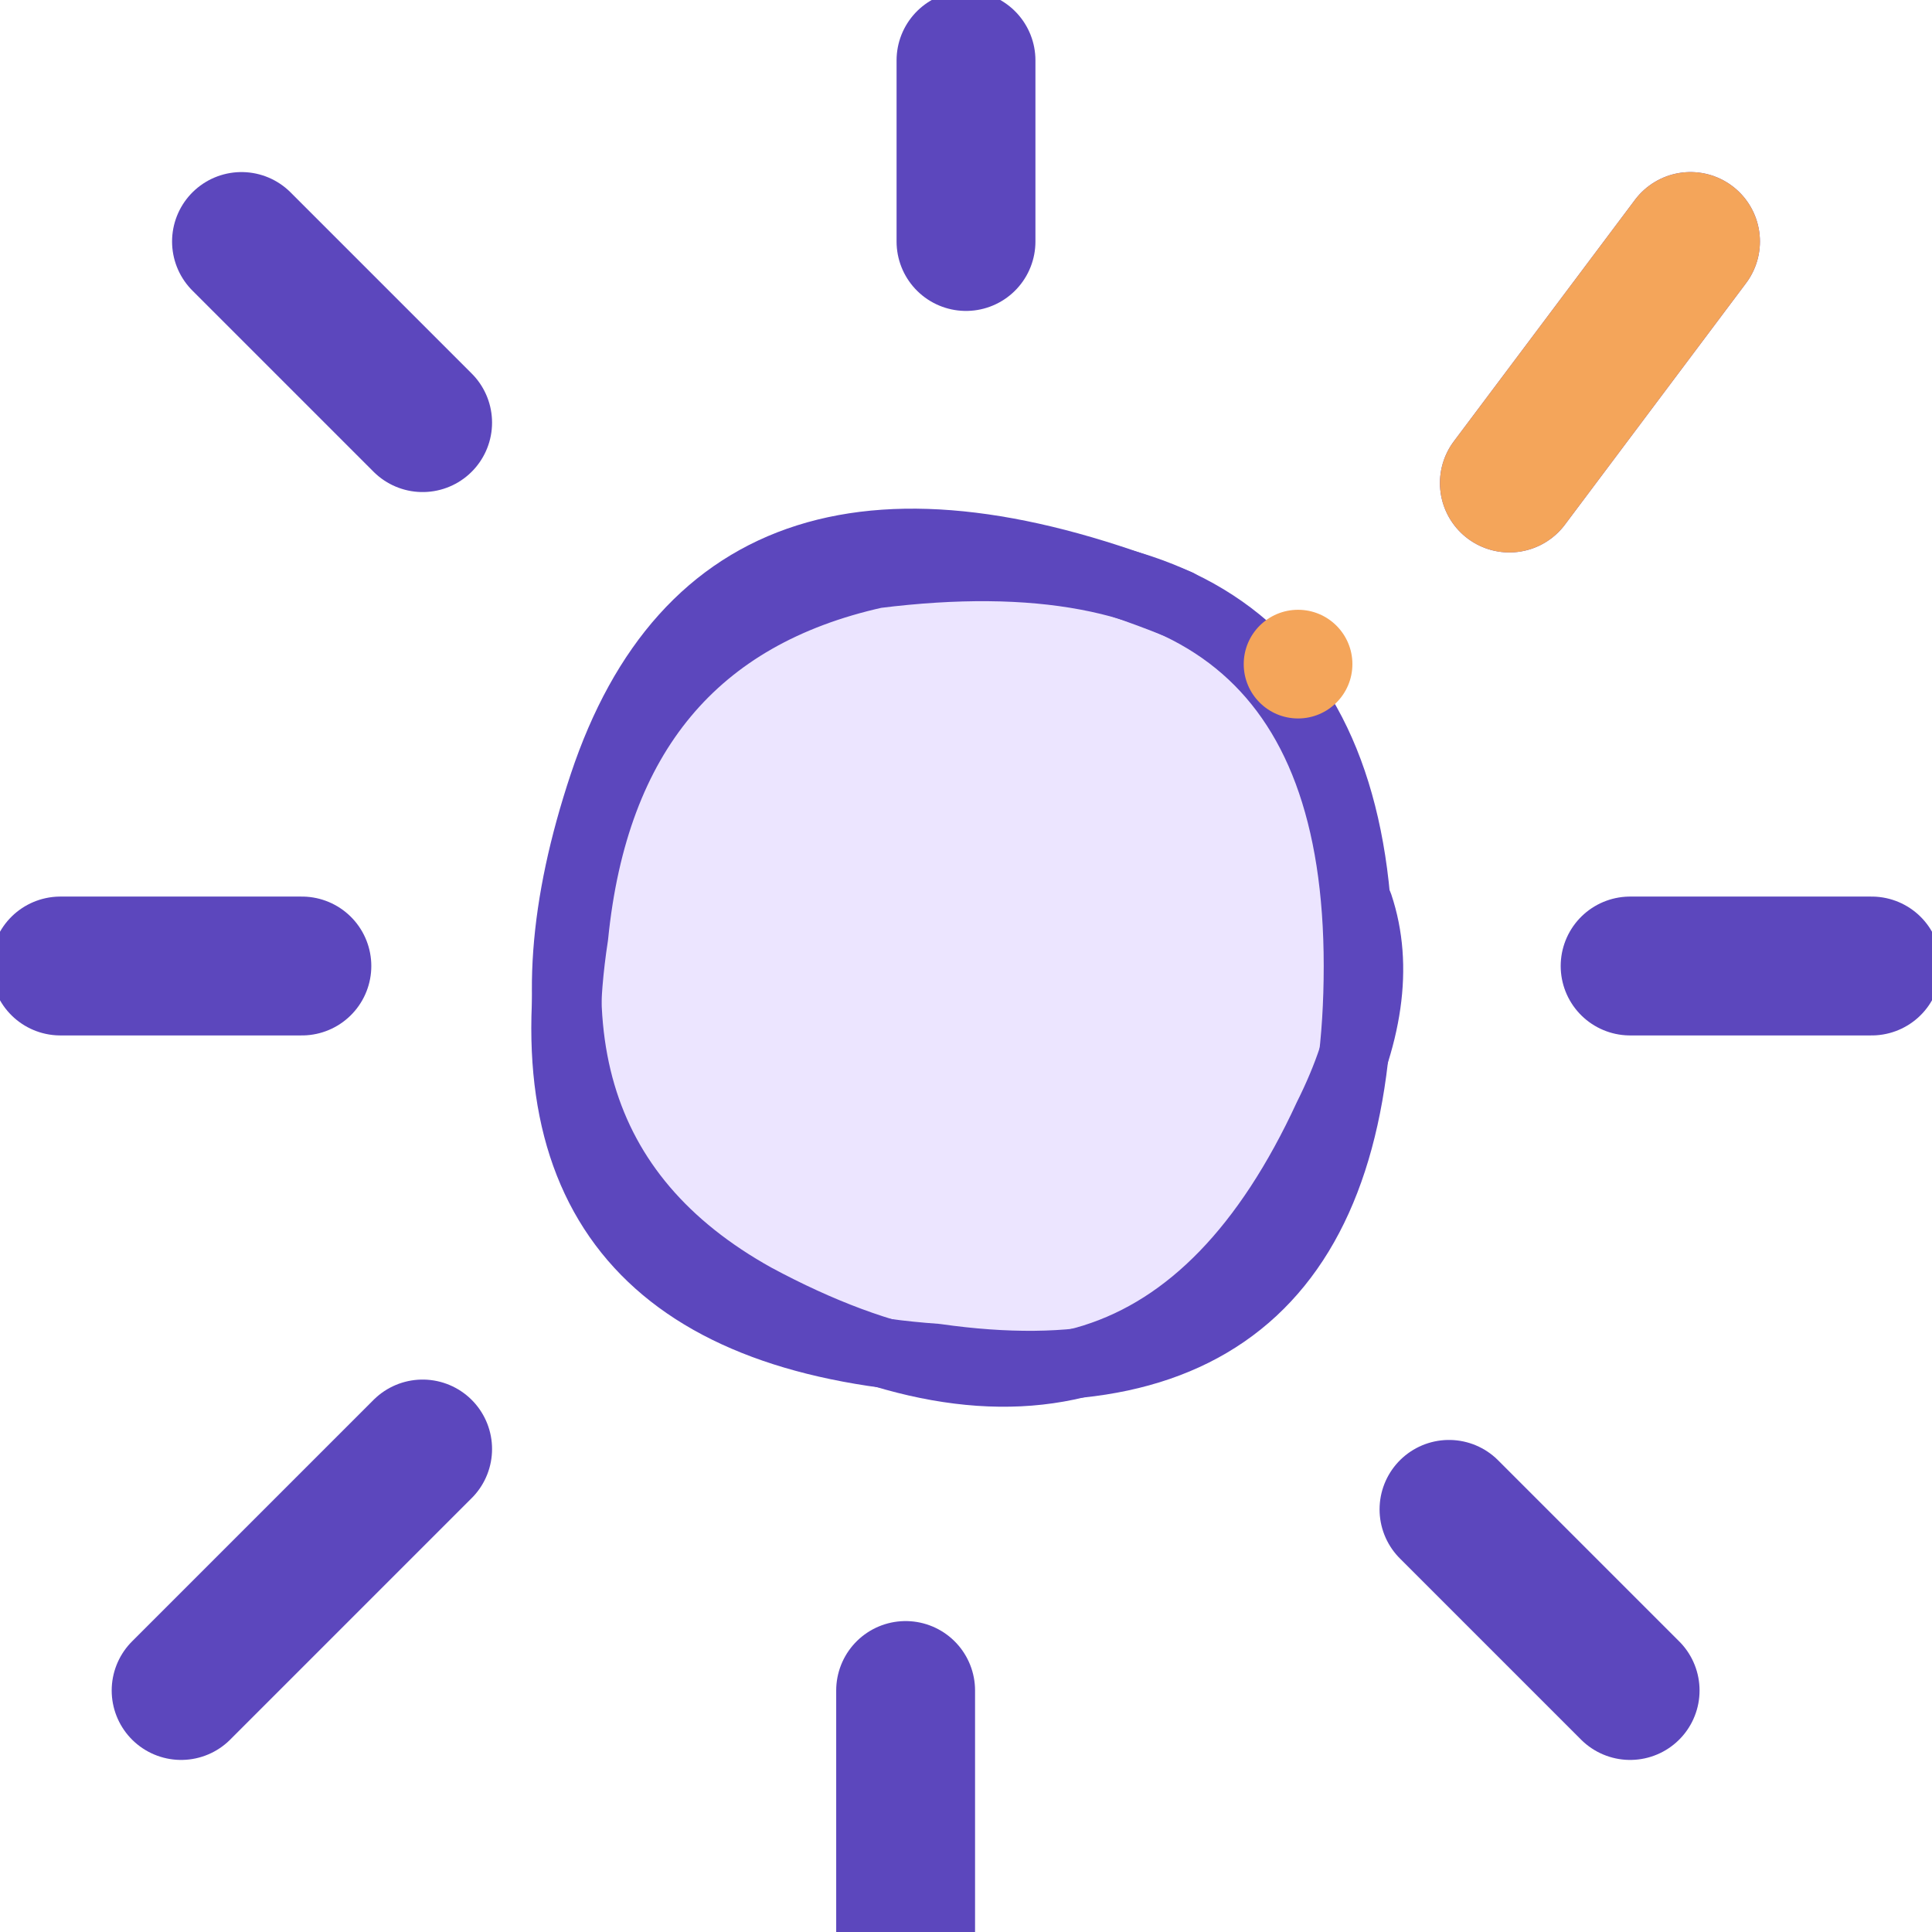
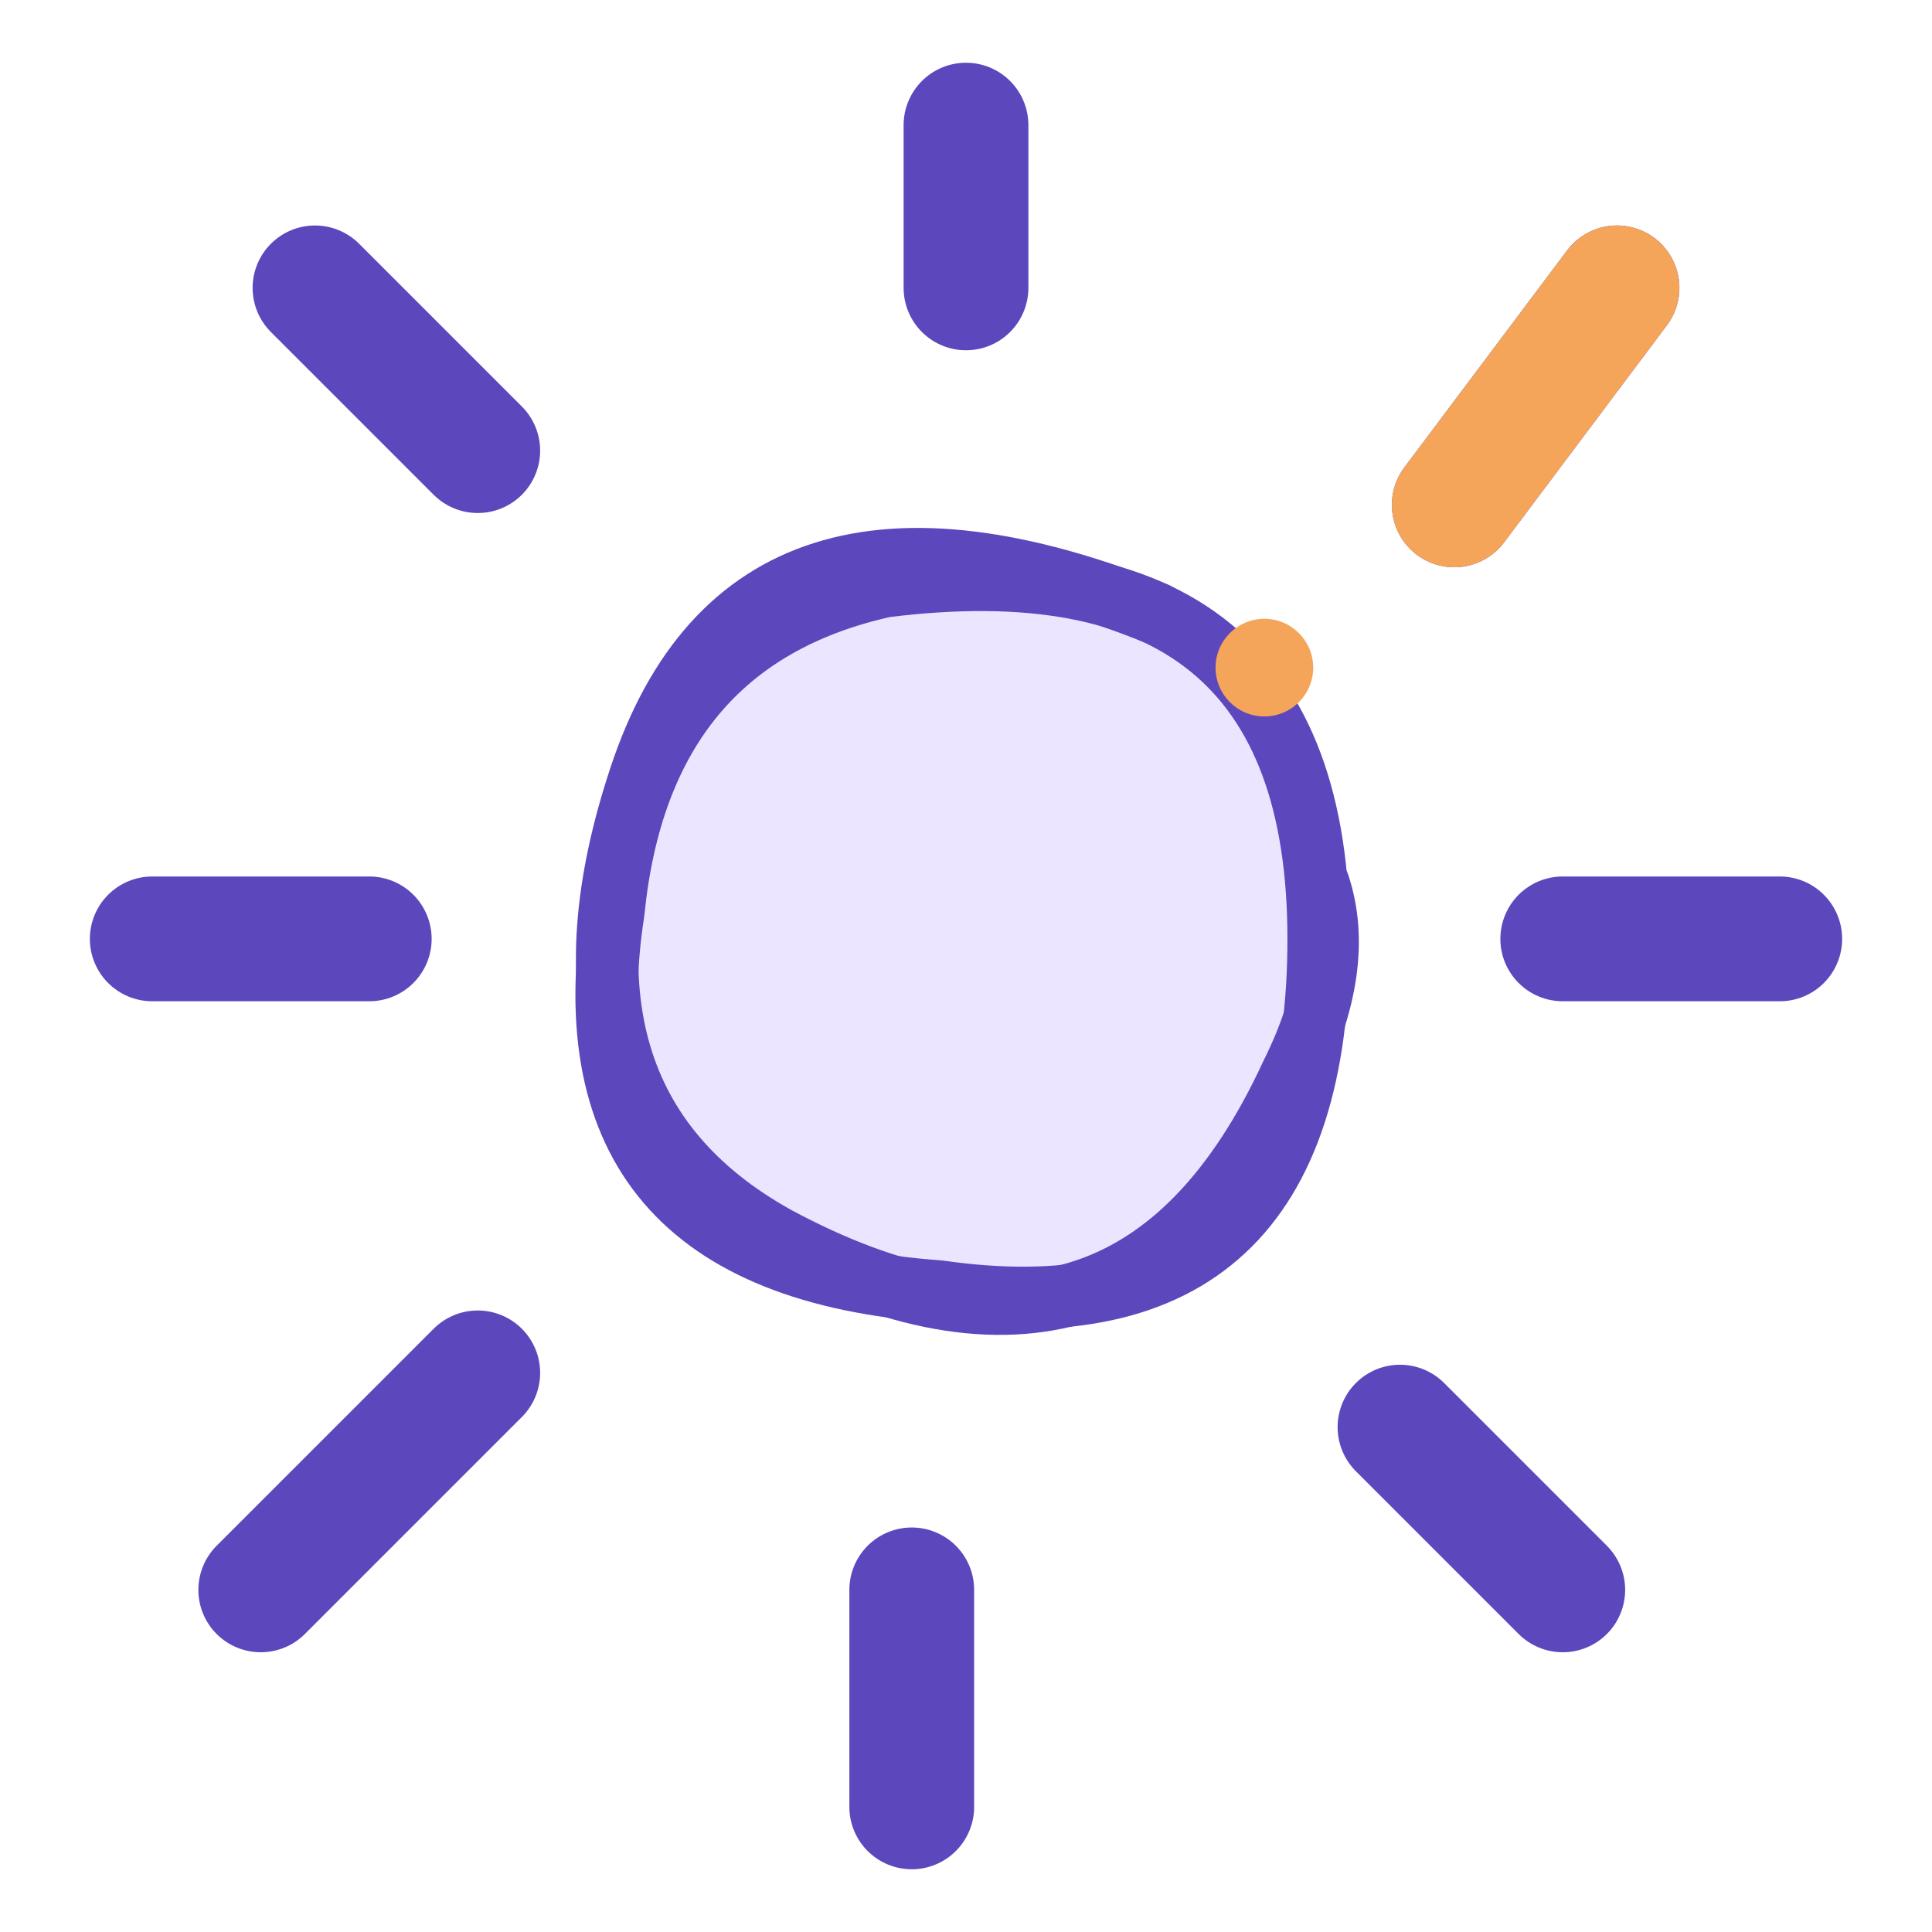
<svg xmlns="http://www.w3.org/2000/svg" width="32" height="32" viewBox="0 0 32 32" fill="none" stroke="#5C47BD" stroke-width="2.3" stroke-linecap="round" stroke-linejoin="round">
-   <g transform="translate(8 8) scale(.5)">
-     <path d="M13 3q16-2 16 13T15 29Q1 28 3 15 4 5 13 3z" fill="#ECE5FF" stroke-width="2.3" />
-     <path d="M23 4Q8-2 4 10T9 27q13 7 19-6 2-4 1-7" fill="none" stroke-width="2.3" />
-     <circle cx="27" cy="6" r="1.8" fill="#F4A55A" stroke="none" />
+   <g transform="translate(1.62319 1.17391) scale(0.89855)">
+     <g transform="translate(8 8) scale(.5)">
+       <path d="M13 3q16-2 16 13T15 29Q1 28 3 15 4 5 13 3z" fill="#ECE5FF" stroke-width="2.3" />
+       <path d="M23 4Q8-2 4 10T9 27q13 7 19-6 2-4 1-7" fill="none" stroke-width="2.3" />
+       <circle cx="27" cy="6" r="1.8" fill="#F4A55A" stroke="none" />
+     </g>
+     <path d="M16 1v3M28 4l-3 4M31 16h-4M27 28l-3-3M15 32v-4M3 28l4-4M1 16h4M4 4l3 3" fill="none" stroke-width="2.3" />
+     <path d="m28 4-3 4" fill="none" stroke="#F4A55A" stroke-width="2.3" />
  </g>
-   <path d="M16 1v3M28 4l-3 4M31 16h-4M27 28l-3-3M15 32v-4M3 28l4-4M1 16h4M4 4l3 3" fill="none" stroke-width="2.3" />
-   <path d="m28 4-3 4" fill="none" stroke="#F4A55A" stroke-width="2.3" />
</svg>
